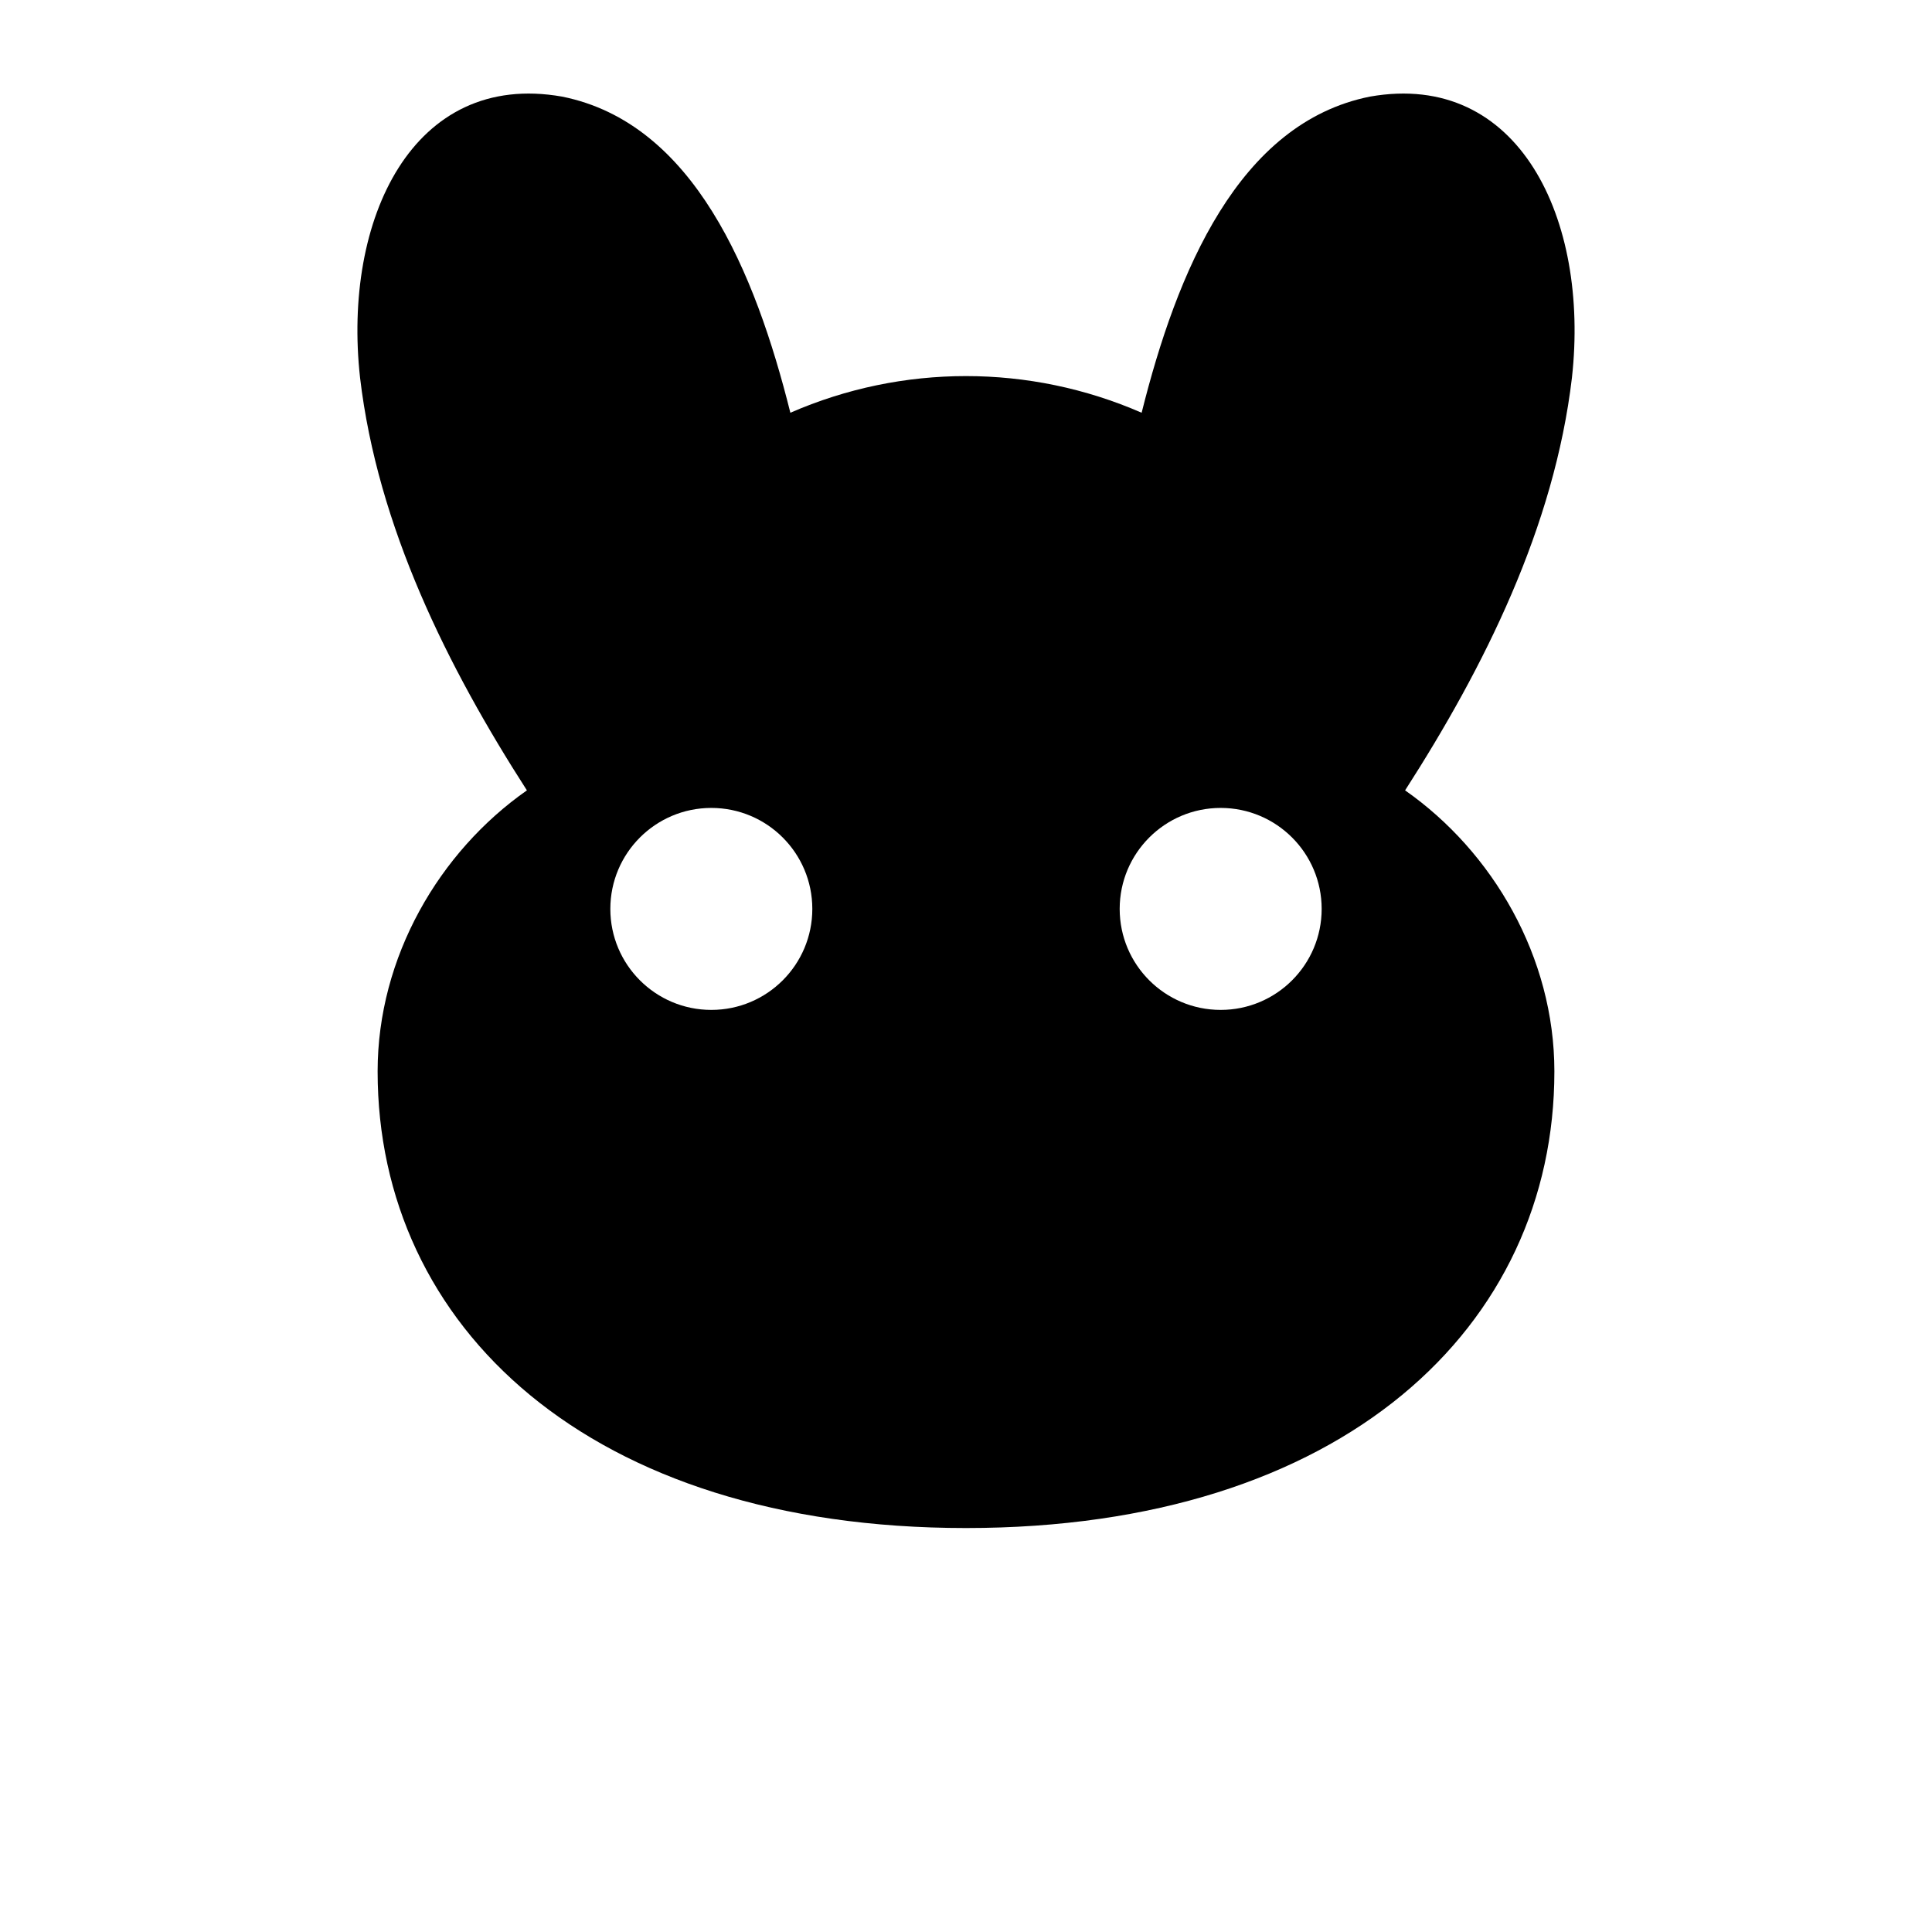
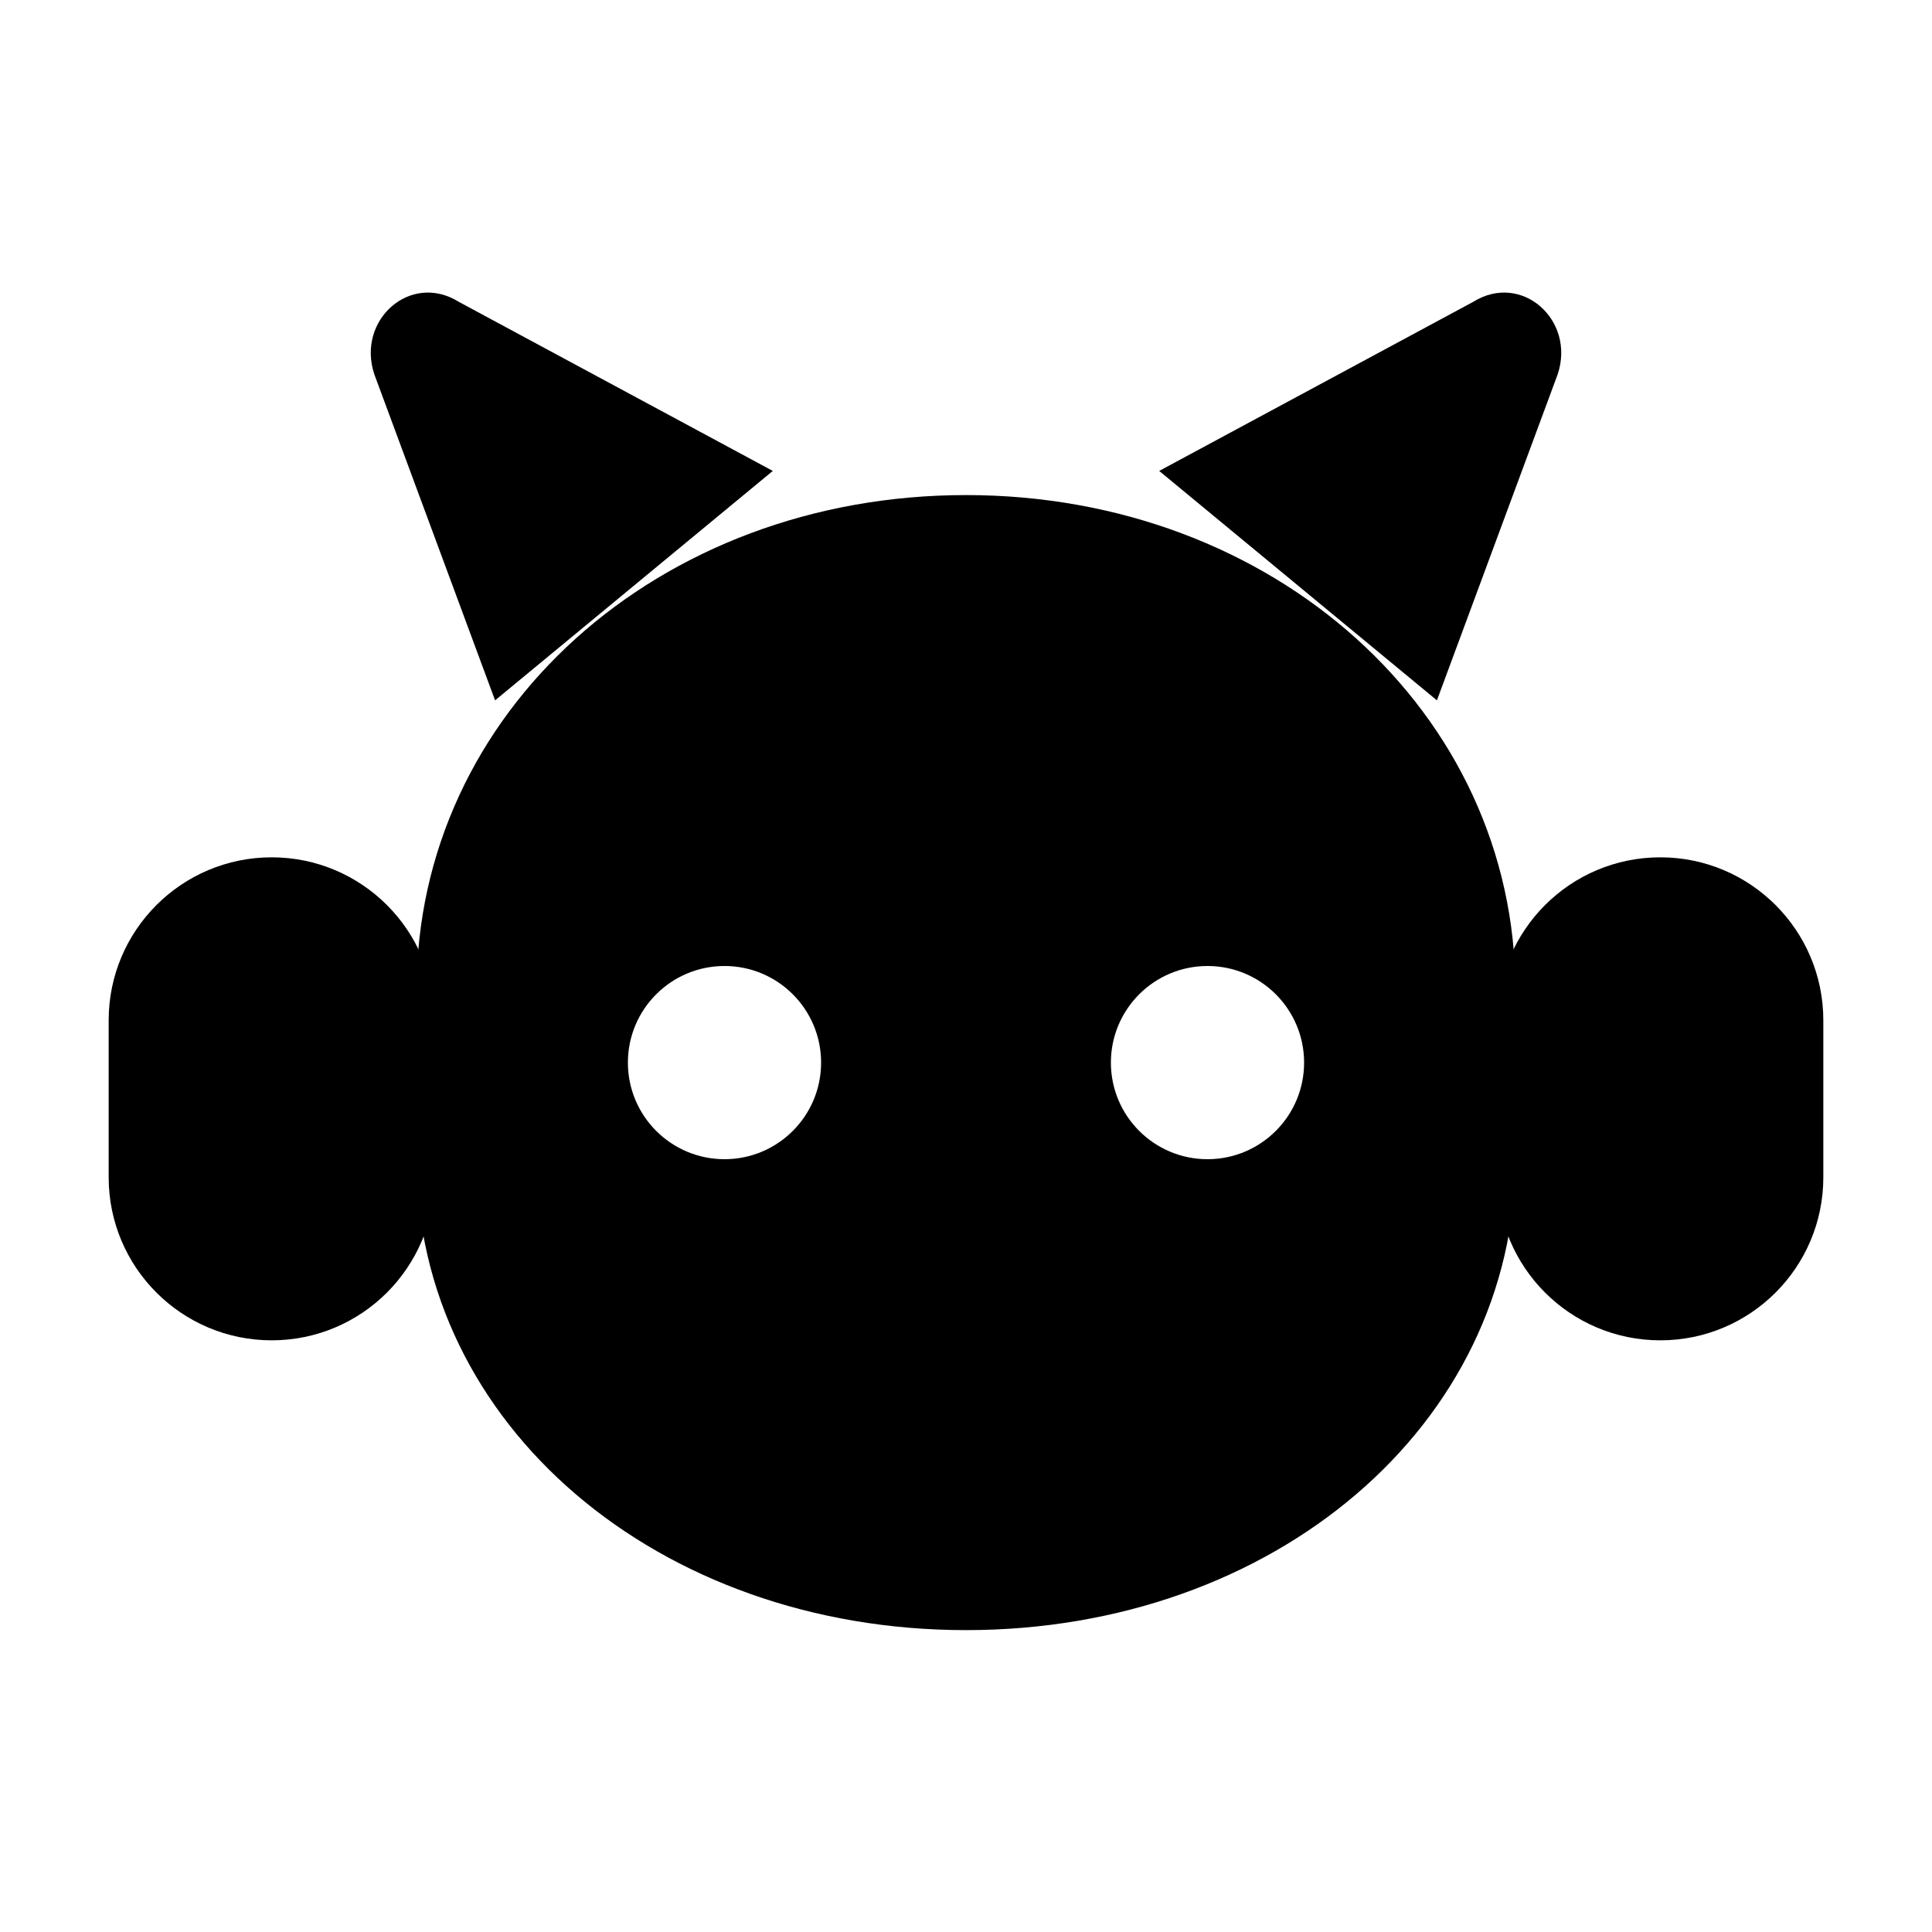
- <svg xmlns="http://www.w3.org/2000/svg" viewBox="0 0 22 22" width="22" height="22">
-   <path fill="#000000" fill-rule="evenodd" d="M6.4 1.1c1.5.3 2.2 2 2.6 3.6A5 5 0 0 1 13 4.7c.4-1.6 1.1-3.3 2.6-3.6 1.7-.3 2.5 1.4 2.3 3.2-.2 1.7-1 3.3-1.9 4.7 1 .7 1.7 1.9 1.7 3.2 0 2.9-2.4 5.2-6.7 5.2s-6.7-2.3-6.7-5.2c0-1.3.7-2.5 1.7-3.2-.9-1.4-1.7-3-1.9-4.7C3.9 2.5 4.7.8 6.4 1.1z        M8.1 9.2a1.15 1.15 0 1 0 0 2.3 1.15 1.15 0 0 0 0-2.3z        M13.9 9.2a1.15 1.15 0 1 0 0 2.3 1.15 1.15 0 0 0 0-2.3z" />
+ <svg xmlns="http://www.w3.org/2000/svg" viewBox="0 0 32 32" width="32" height="32">
+   <path fill="#000" fill-rule="evenodd" d="M6.9 16.4c0-4.6 4-8.2 9.1-8.2s9.1 3.6 9.1 8.2v2.8c0 4.4-4 7.8-9.1 7.8s-9.1-3.4-9.1-7.8z     M12 16.0a1.6 1.6 0 1 0 0 3.2 1.6 1.6 0 0 0 0-3.2z     M20 16.0a1.6 1.6 0 1 0 0 3.2 1.6 1.6 0 0 0 0-3.2z" />
+   <path fill="#000" d="M8.2 11.6 6.2 6.2c-.3-.9.6-1.7 1.4-1.2l5.2 2.8zM23.8 11.6l2-5.4c.3-.9-.6-1.7-1.4-1.2l-5.2 2.8z" />
+   <rect x="1.8" y="14.2" width="5.4" height="8" rx="2.7" fill="#000" />
+   <rect x="24.8" y="14.2" width="5.4" height="8" rx="2.7" fill="#000" />
</svg>
